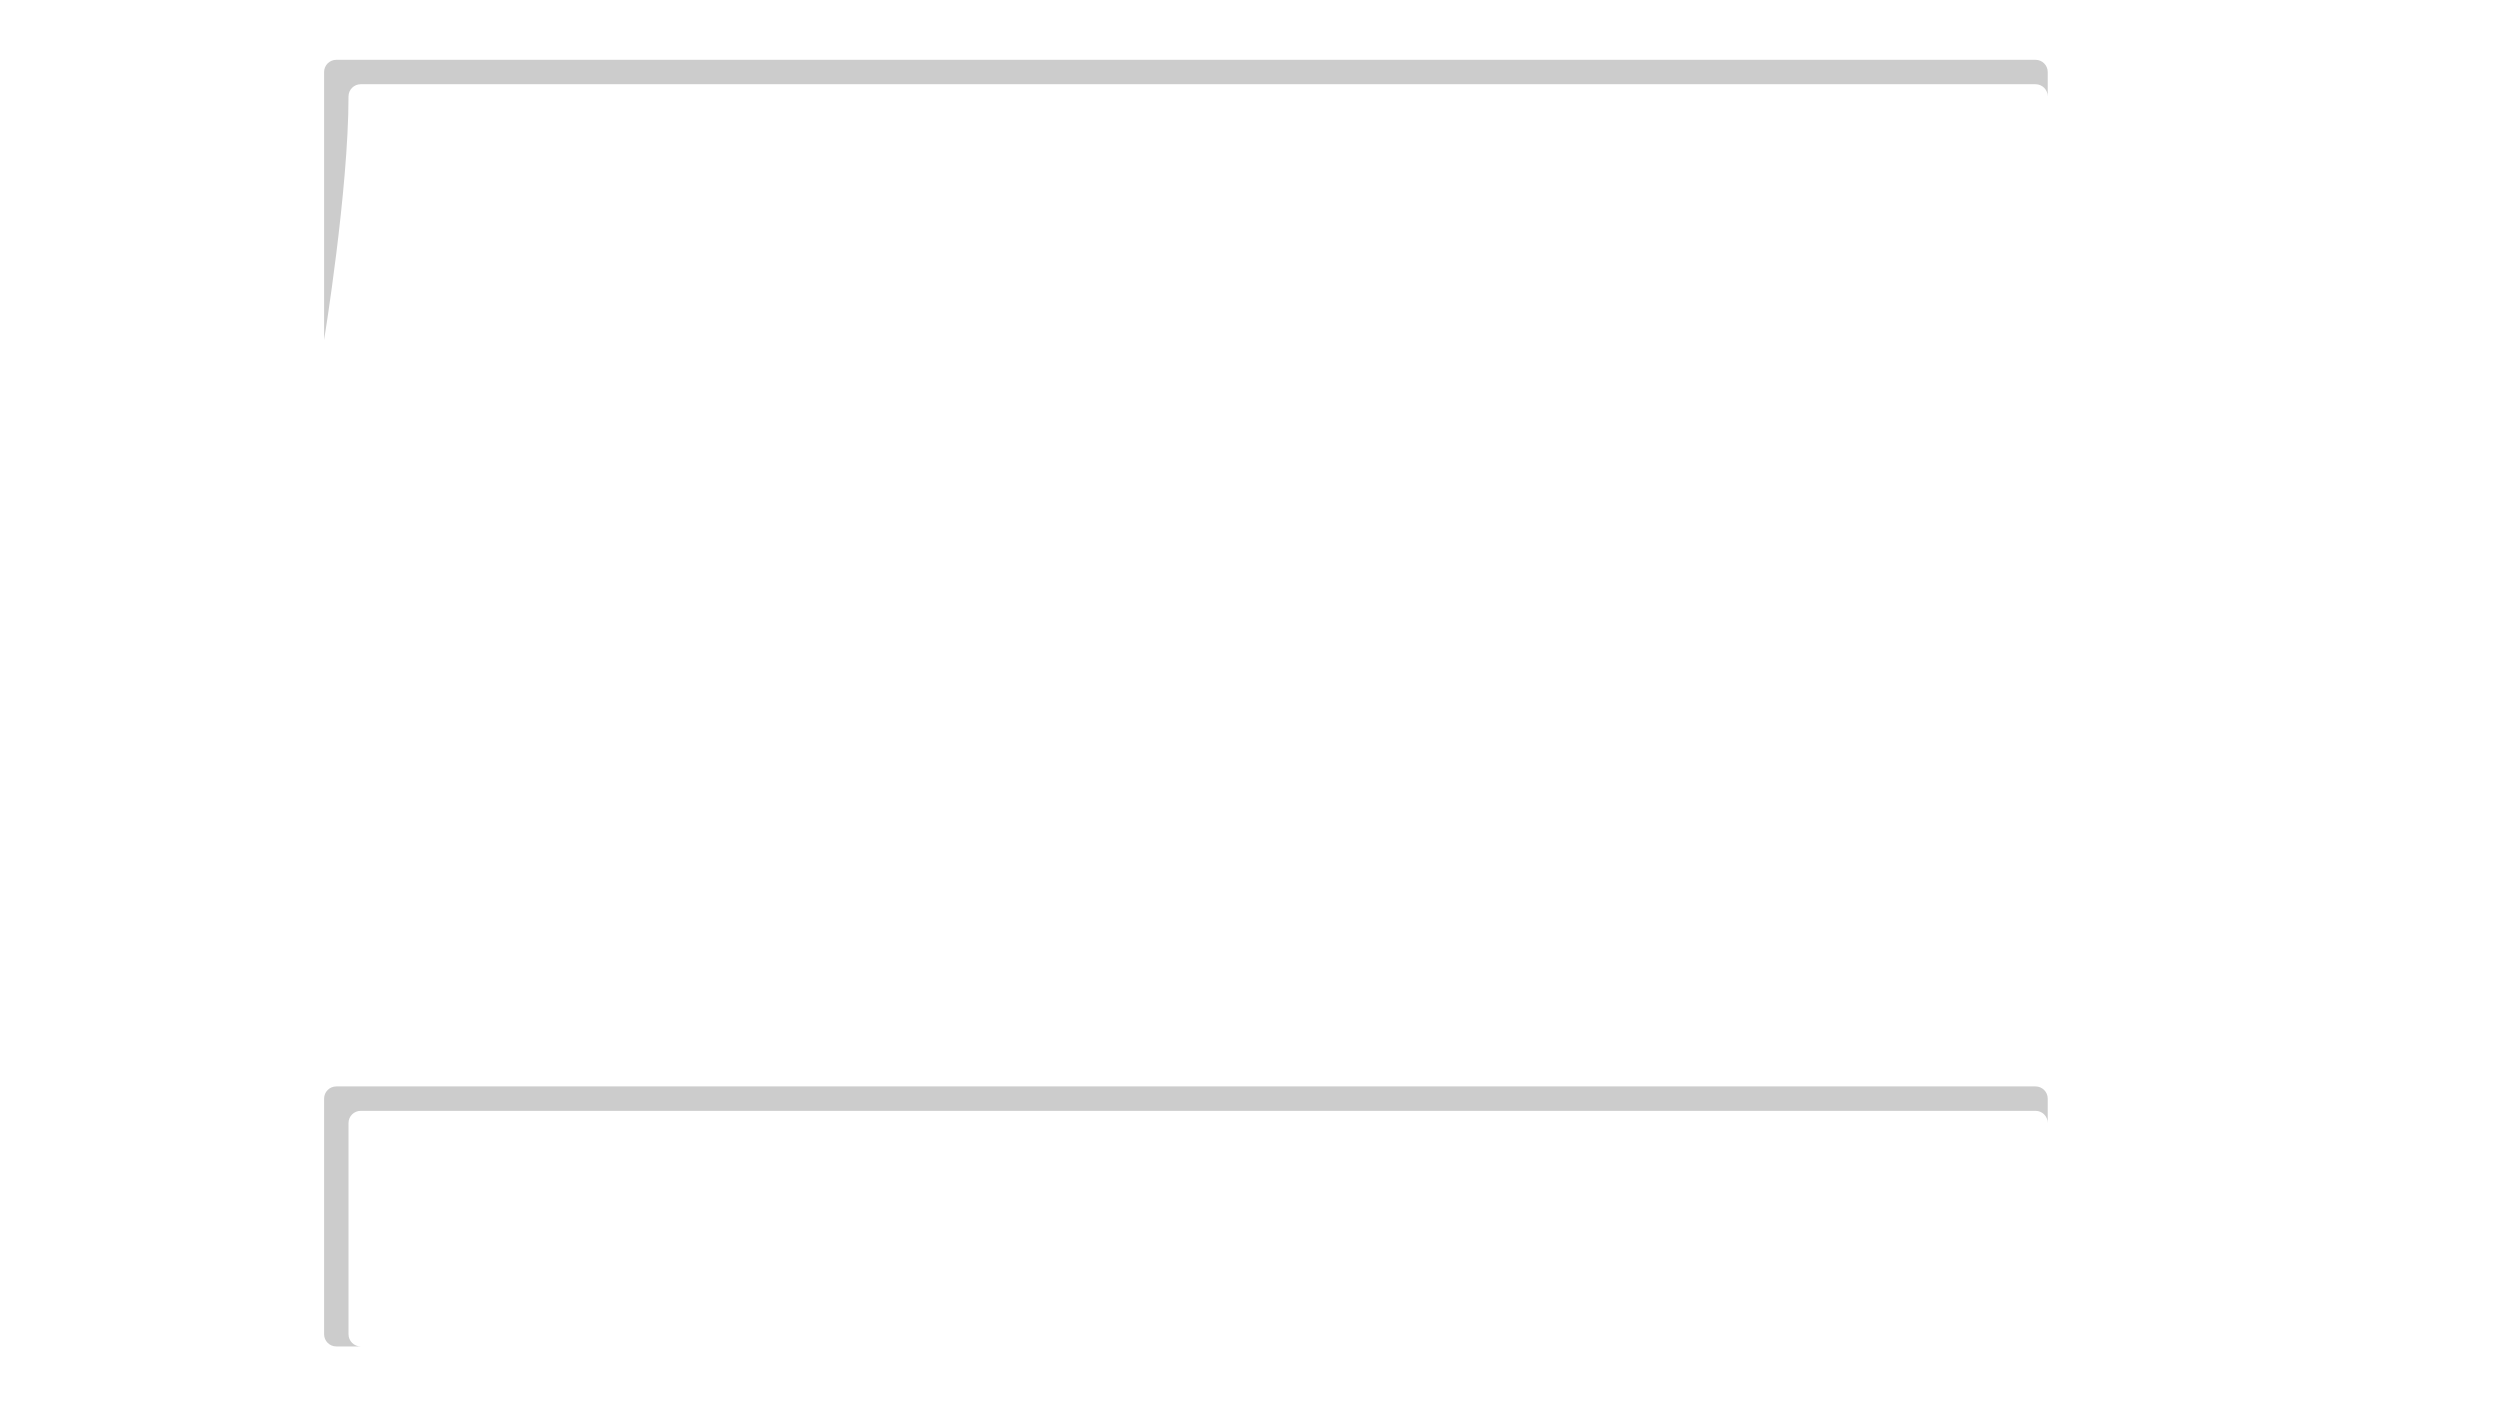
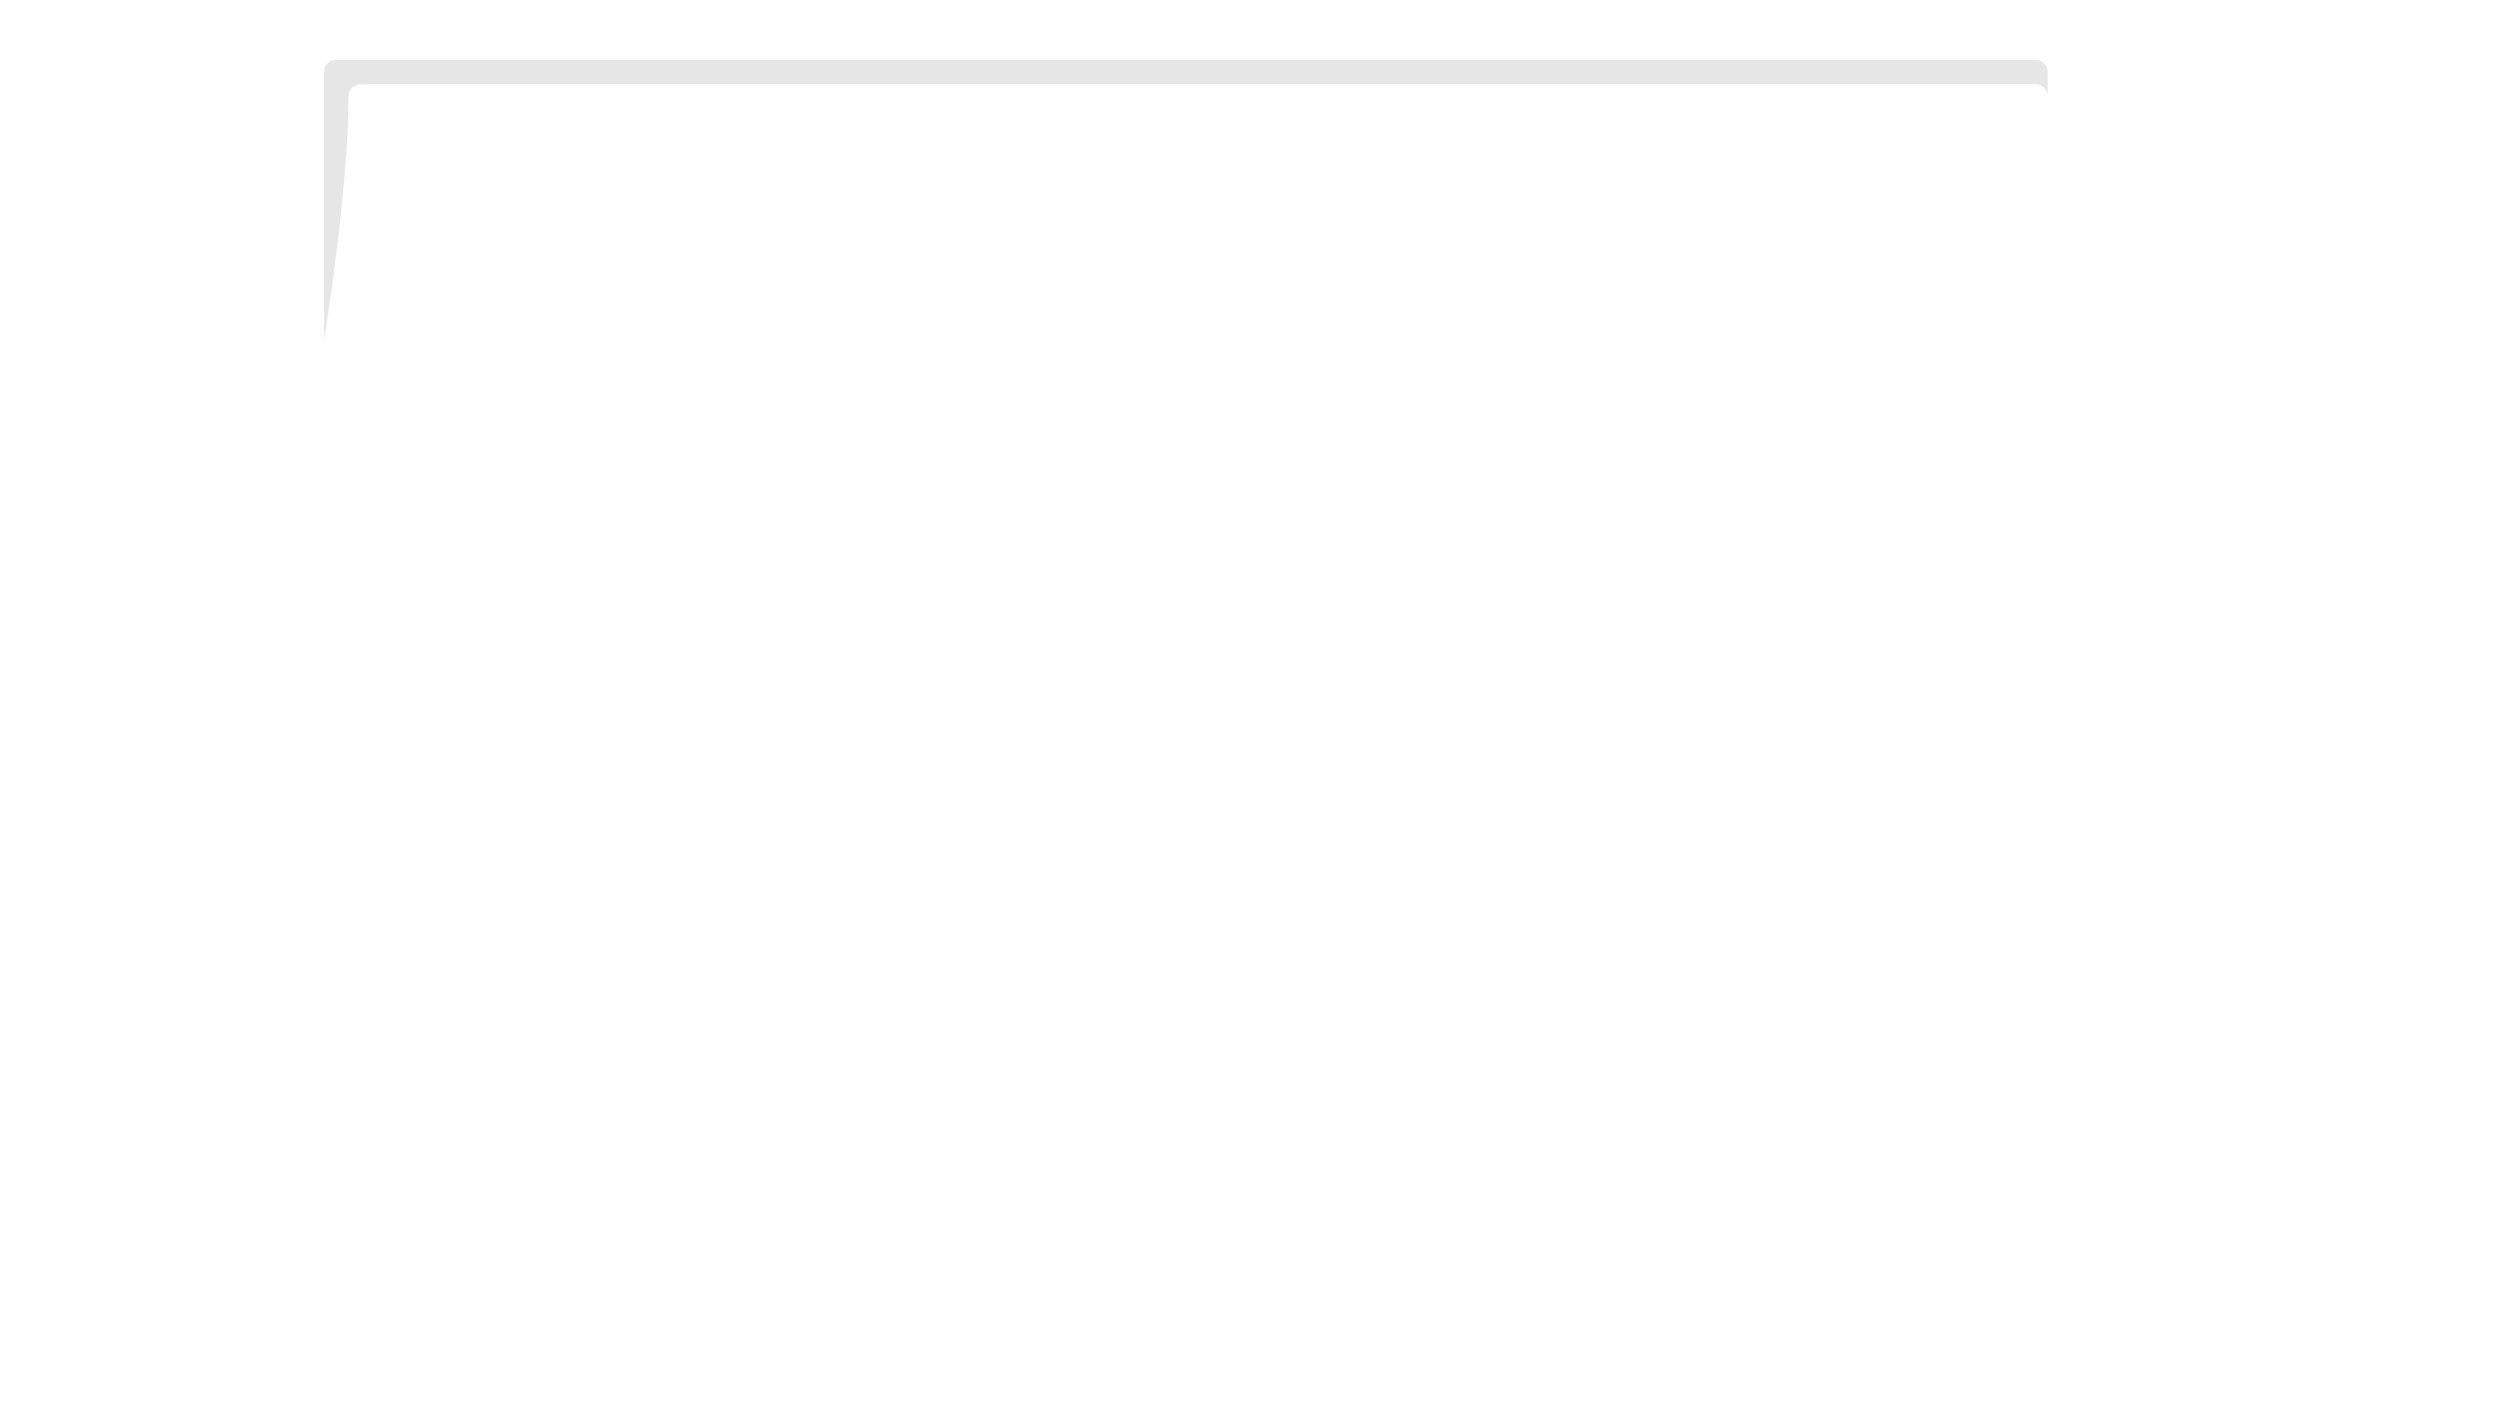
<svg xmlns="http://www.w3.org/2000/svg" width="100%" height="100%" viewBox="0 0 4096 2304" version="1.1" xml:space="preserve" style="fill-rule:evenodd;clip-rule:evenodd;stroke-linejoin:round;stroke-miterlimit:2;">
-   <path id="bigscreen-shadow" d="M571,158C571,311.83 531,557 531,557C531,557 531,271.83 531,118C531,106.954 539.954,98 551,98C767.79,98 3118.21,98 3335,98C3346.05,98 3355,106.954 3355,118C3355,123.622 3355,158.008 3355,158C3355,146.954 3346.05,138 3335,138C3118.21,138 807.79,138 591,138C579.954,138 571,146.954 571,158Z" style="fill-opacity:0.2;" />
-   <path id="smallscreen-shadow" d="M591,2206C591.097,2206 565.558,2206 551,2206C539.954,2206 531,2197.05 531,2186C531,2032.17 531,1953.83 531,1800C531,1788.95 539.954,1780 551,1780C767.79,1780 3118.21,1780 3335,1780C3346.05,1780 3355,1788.95 3355,1800C3355,1805.62 3355,1840.01 3355,1840C3355,1828.95 3346.05,1820 3335,1820C3118.21,1820 807.79,1820 591,1820C579.954,1820 571,1828.95 571,1840C571,1993.83 571,2032.17 571,2186C571,2197.05 579.954,2206 591,2206Z" style="fill-opacity:0.2;" />
+   <path id="bigscreen-shadow" d="M571,158C571,311.83 531,557 531,557L531,118C531,106.954 539.954,98 551,98L3335,98C3346.05,98 3355,106.954 3355,118C3355,123.622 3355,158.008 3355,158C3355,146.954 3346.05,138 3335,138L591,138C579.954,138 571,146.954 571,158Z" style="fill-opacity:0.1;" />
</svg>
